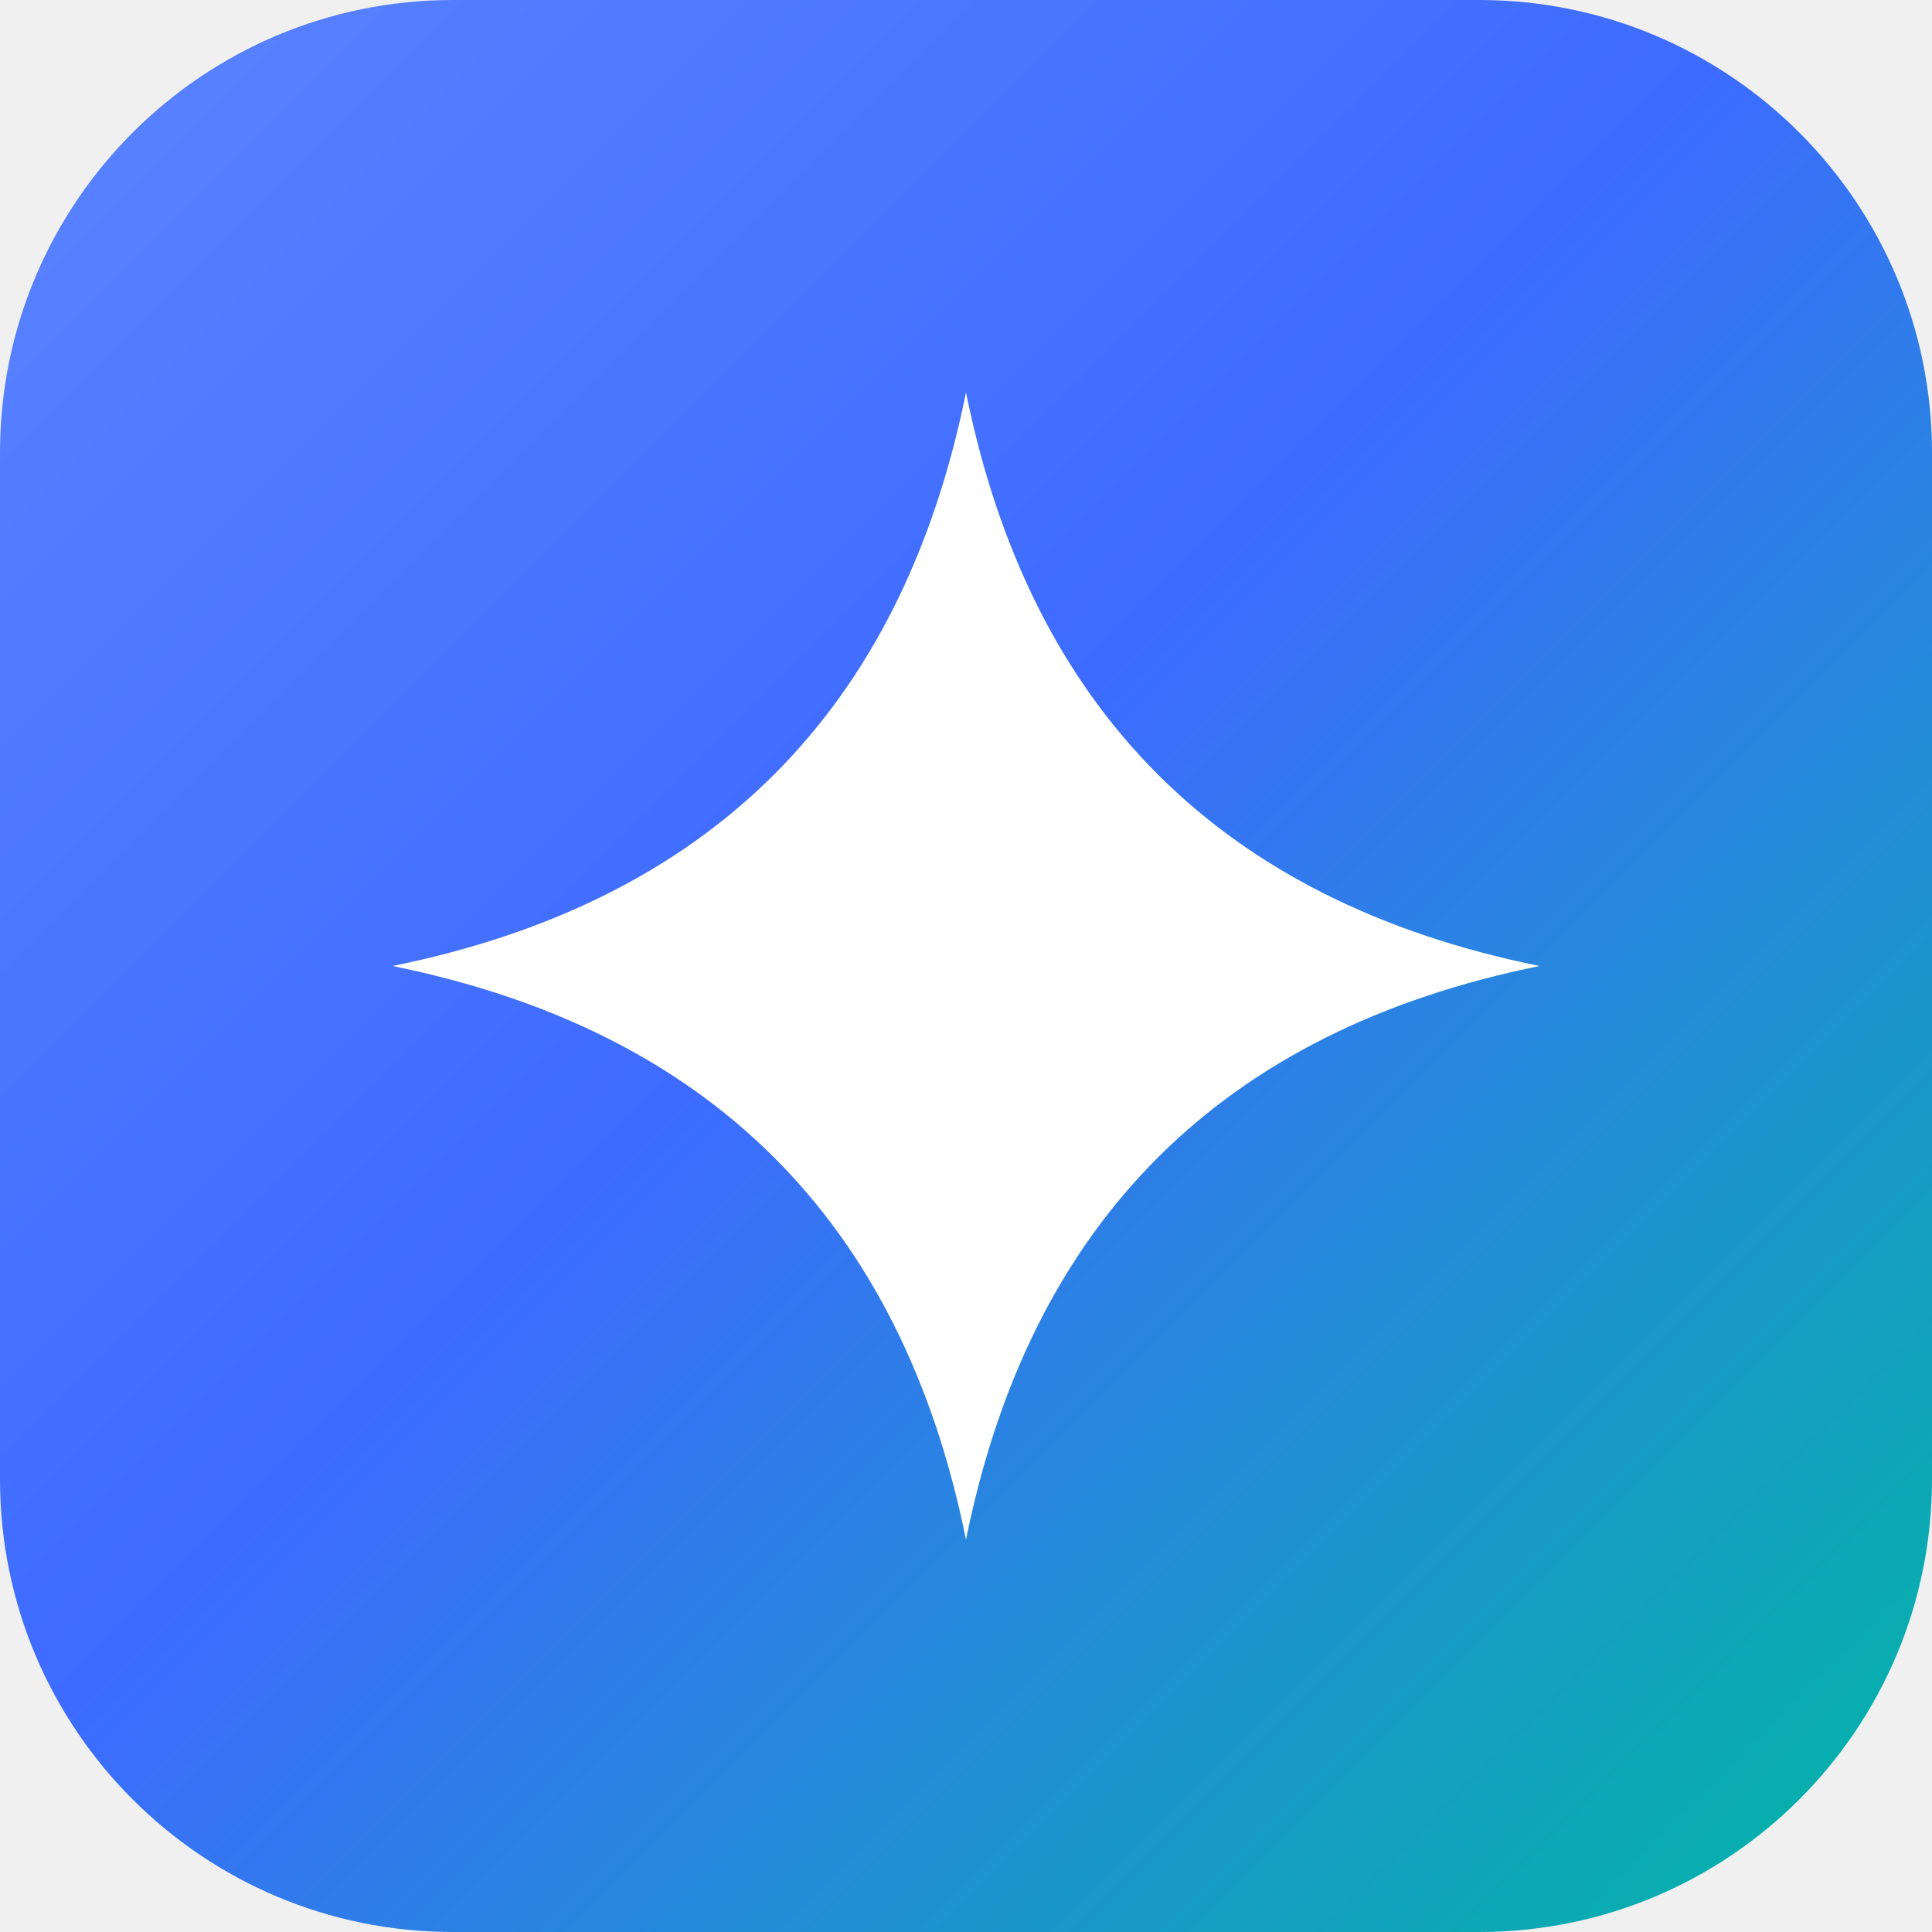
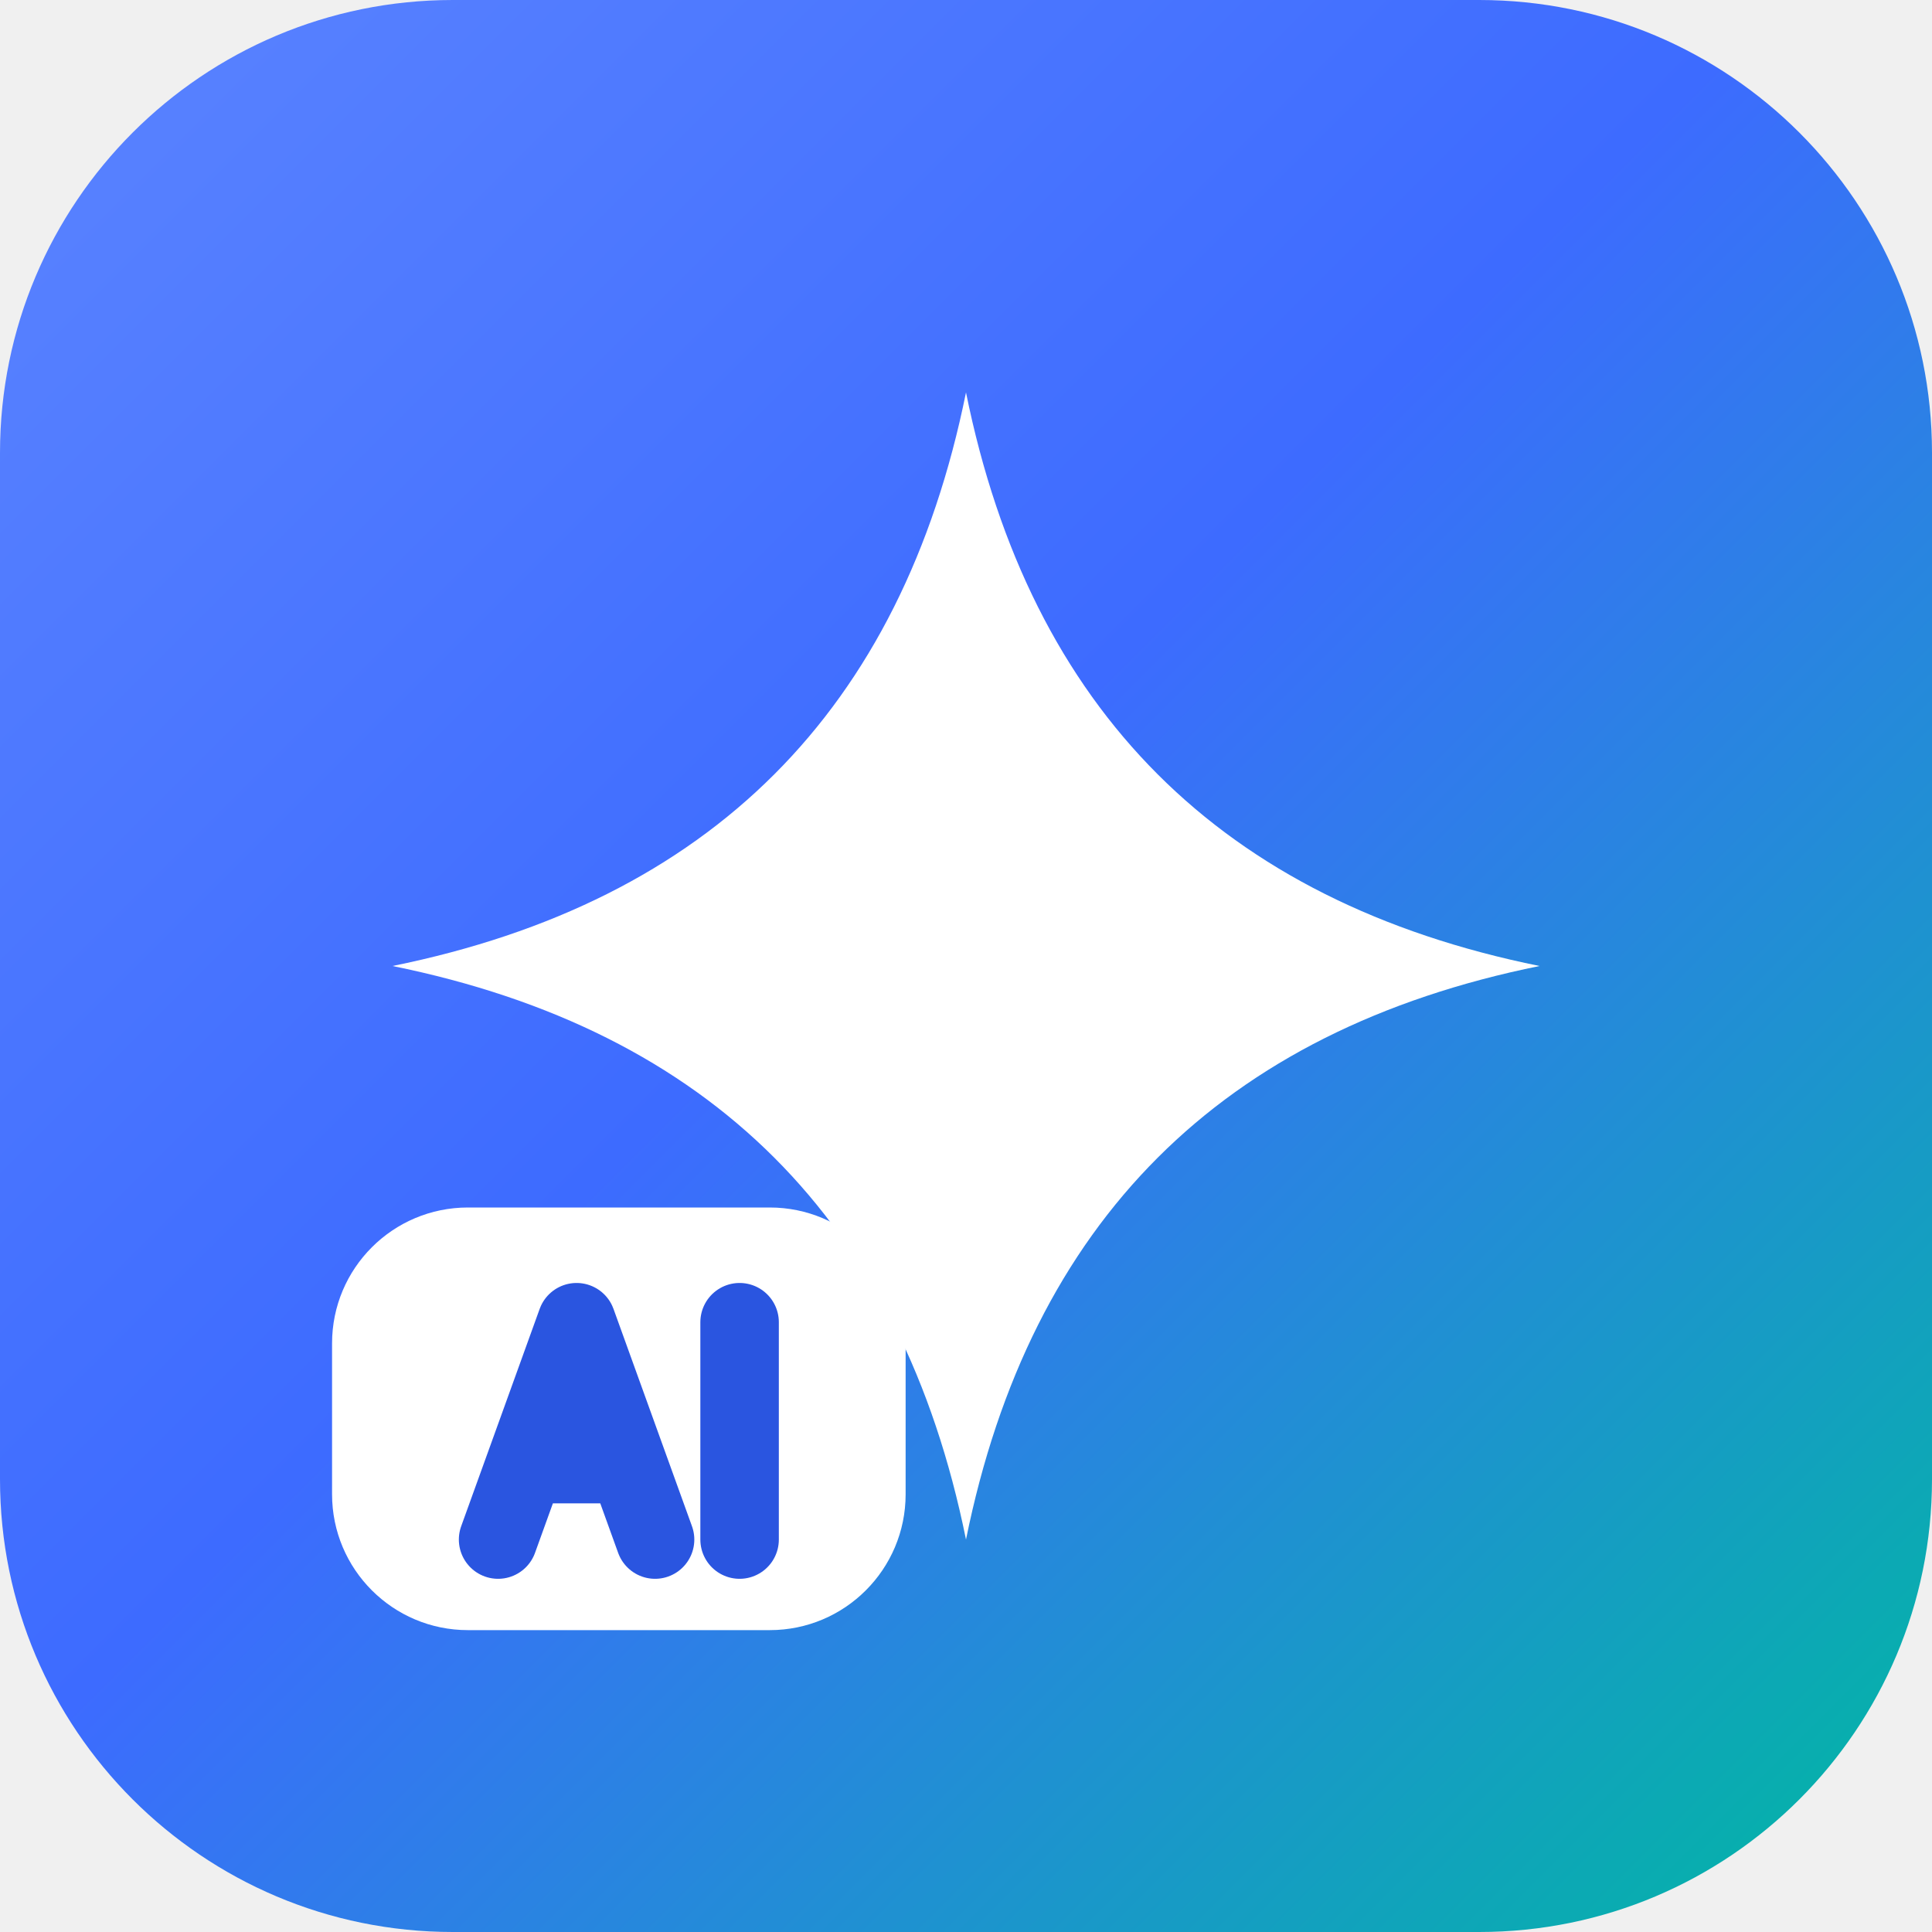
<svg xmlns="http://www.w3.org/2000/svg" viewBox="0 0 64 64" width="64" height="64" role="img" aria-label="吾爱Nova浏览器（小尺寸）">
  <defs>
    <linearGradient id="nova-bg-s" x1="0" y1="0" x2="64" y2="64" gradientUnits="userSpaceOnUse">
      <stop offset="0" stop-color="#5B84FF" />
      <stop offset="0.46" stop-color="#3D6BFF" />
      <stop offset="1" stop-color="#00B8A2" />
    </linearGradient>
  </defs>
  <rect x="0" y="0" width="64" height="64" rx="15" fill="url(#nova-bg-s)" />
  <path d="M32 13 Q35.2 28.8 51 32 Q35.2 35.2 32 51 Q28.8 35.2 13 32 Q28.8 28.8 32 13 Z" fill="#FFFFFF" />
+   <g id="ai-badge">
+     <rect x="11" y="40" width="19" height="14" rx="4.5" fill="#FFFFFF" />
+     <g fill="none" stroke="#2A55E0" stroke-width="2.6" stroke-linecap="round" stroke-linejoin="round">
+       <path d="M16.5 51 L19.1 43.8 L21.7 51 M17.5 48.5 H20.7" />
+       <path d="M24.5 43.8 V51" />
+     </g>
+   </g>
</svg>
